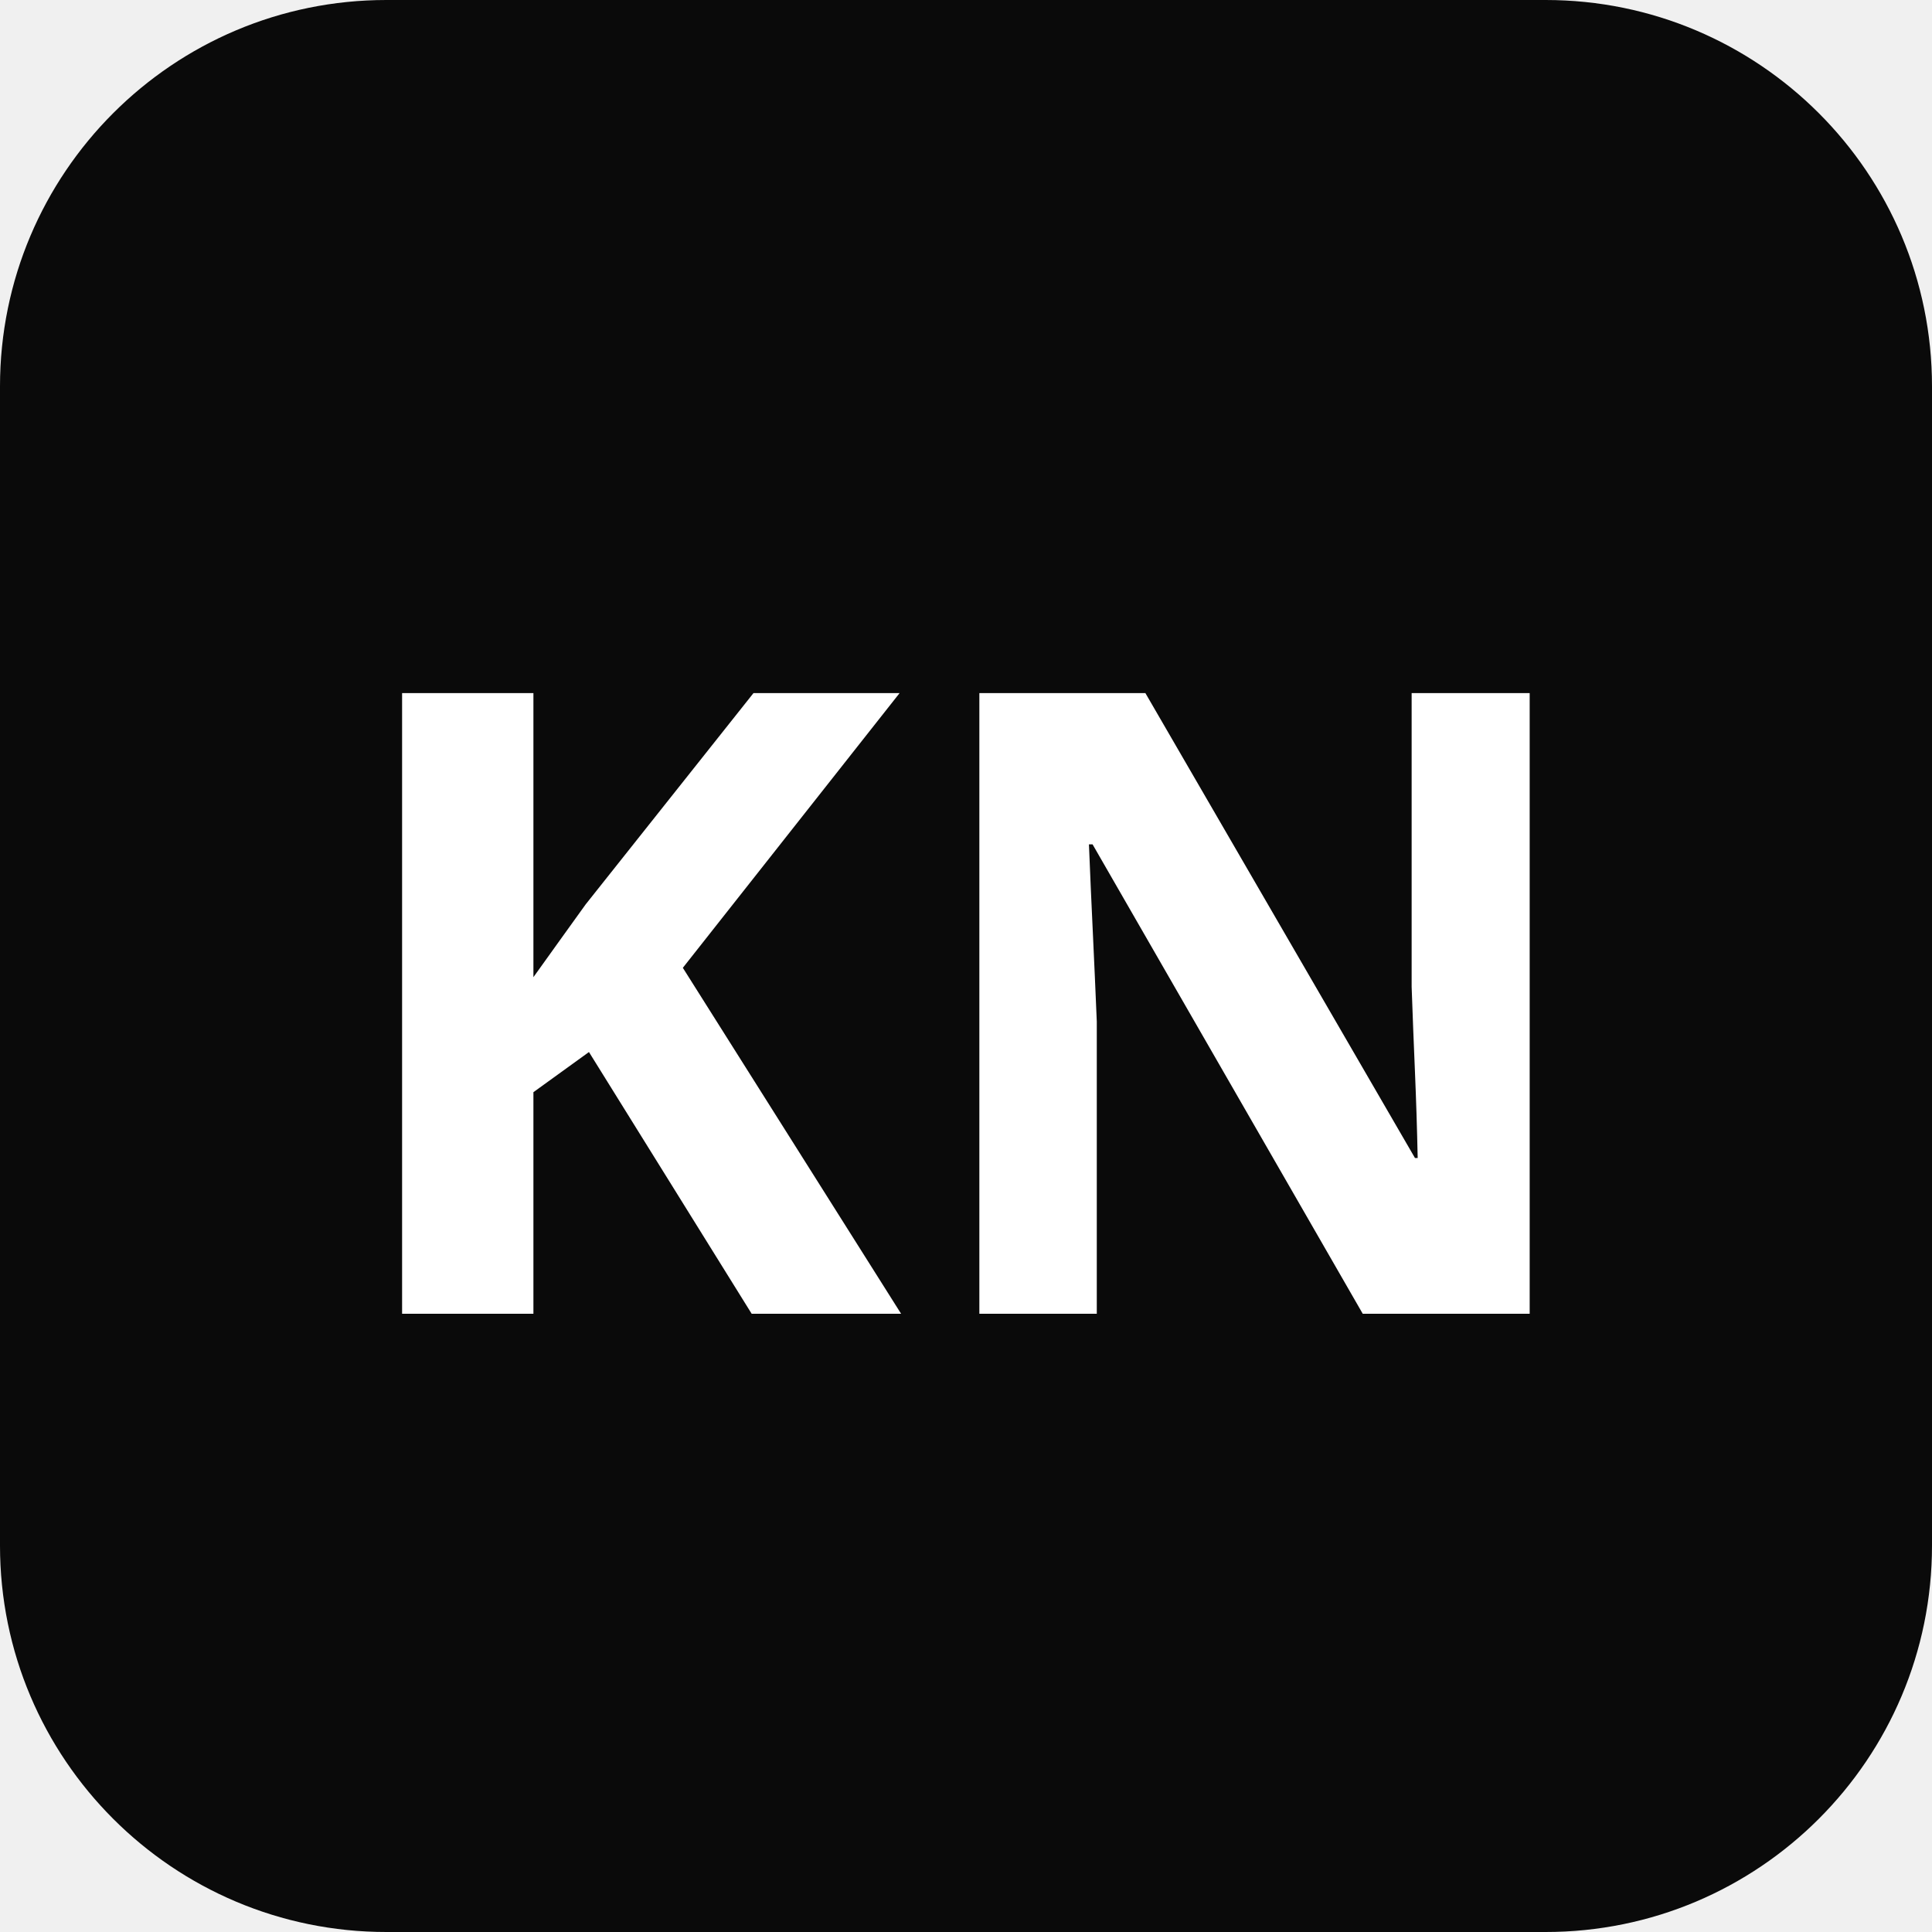
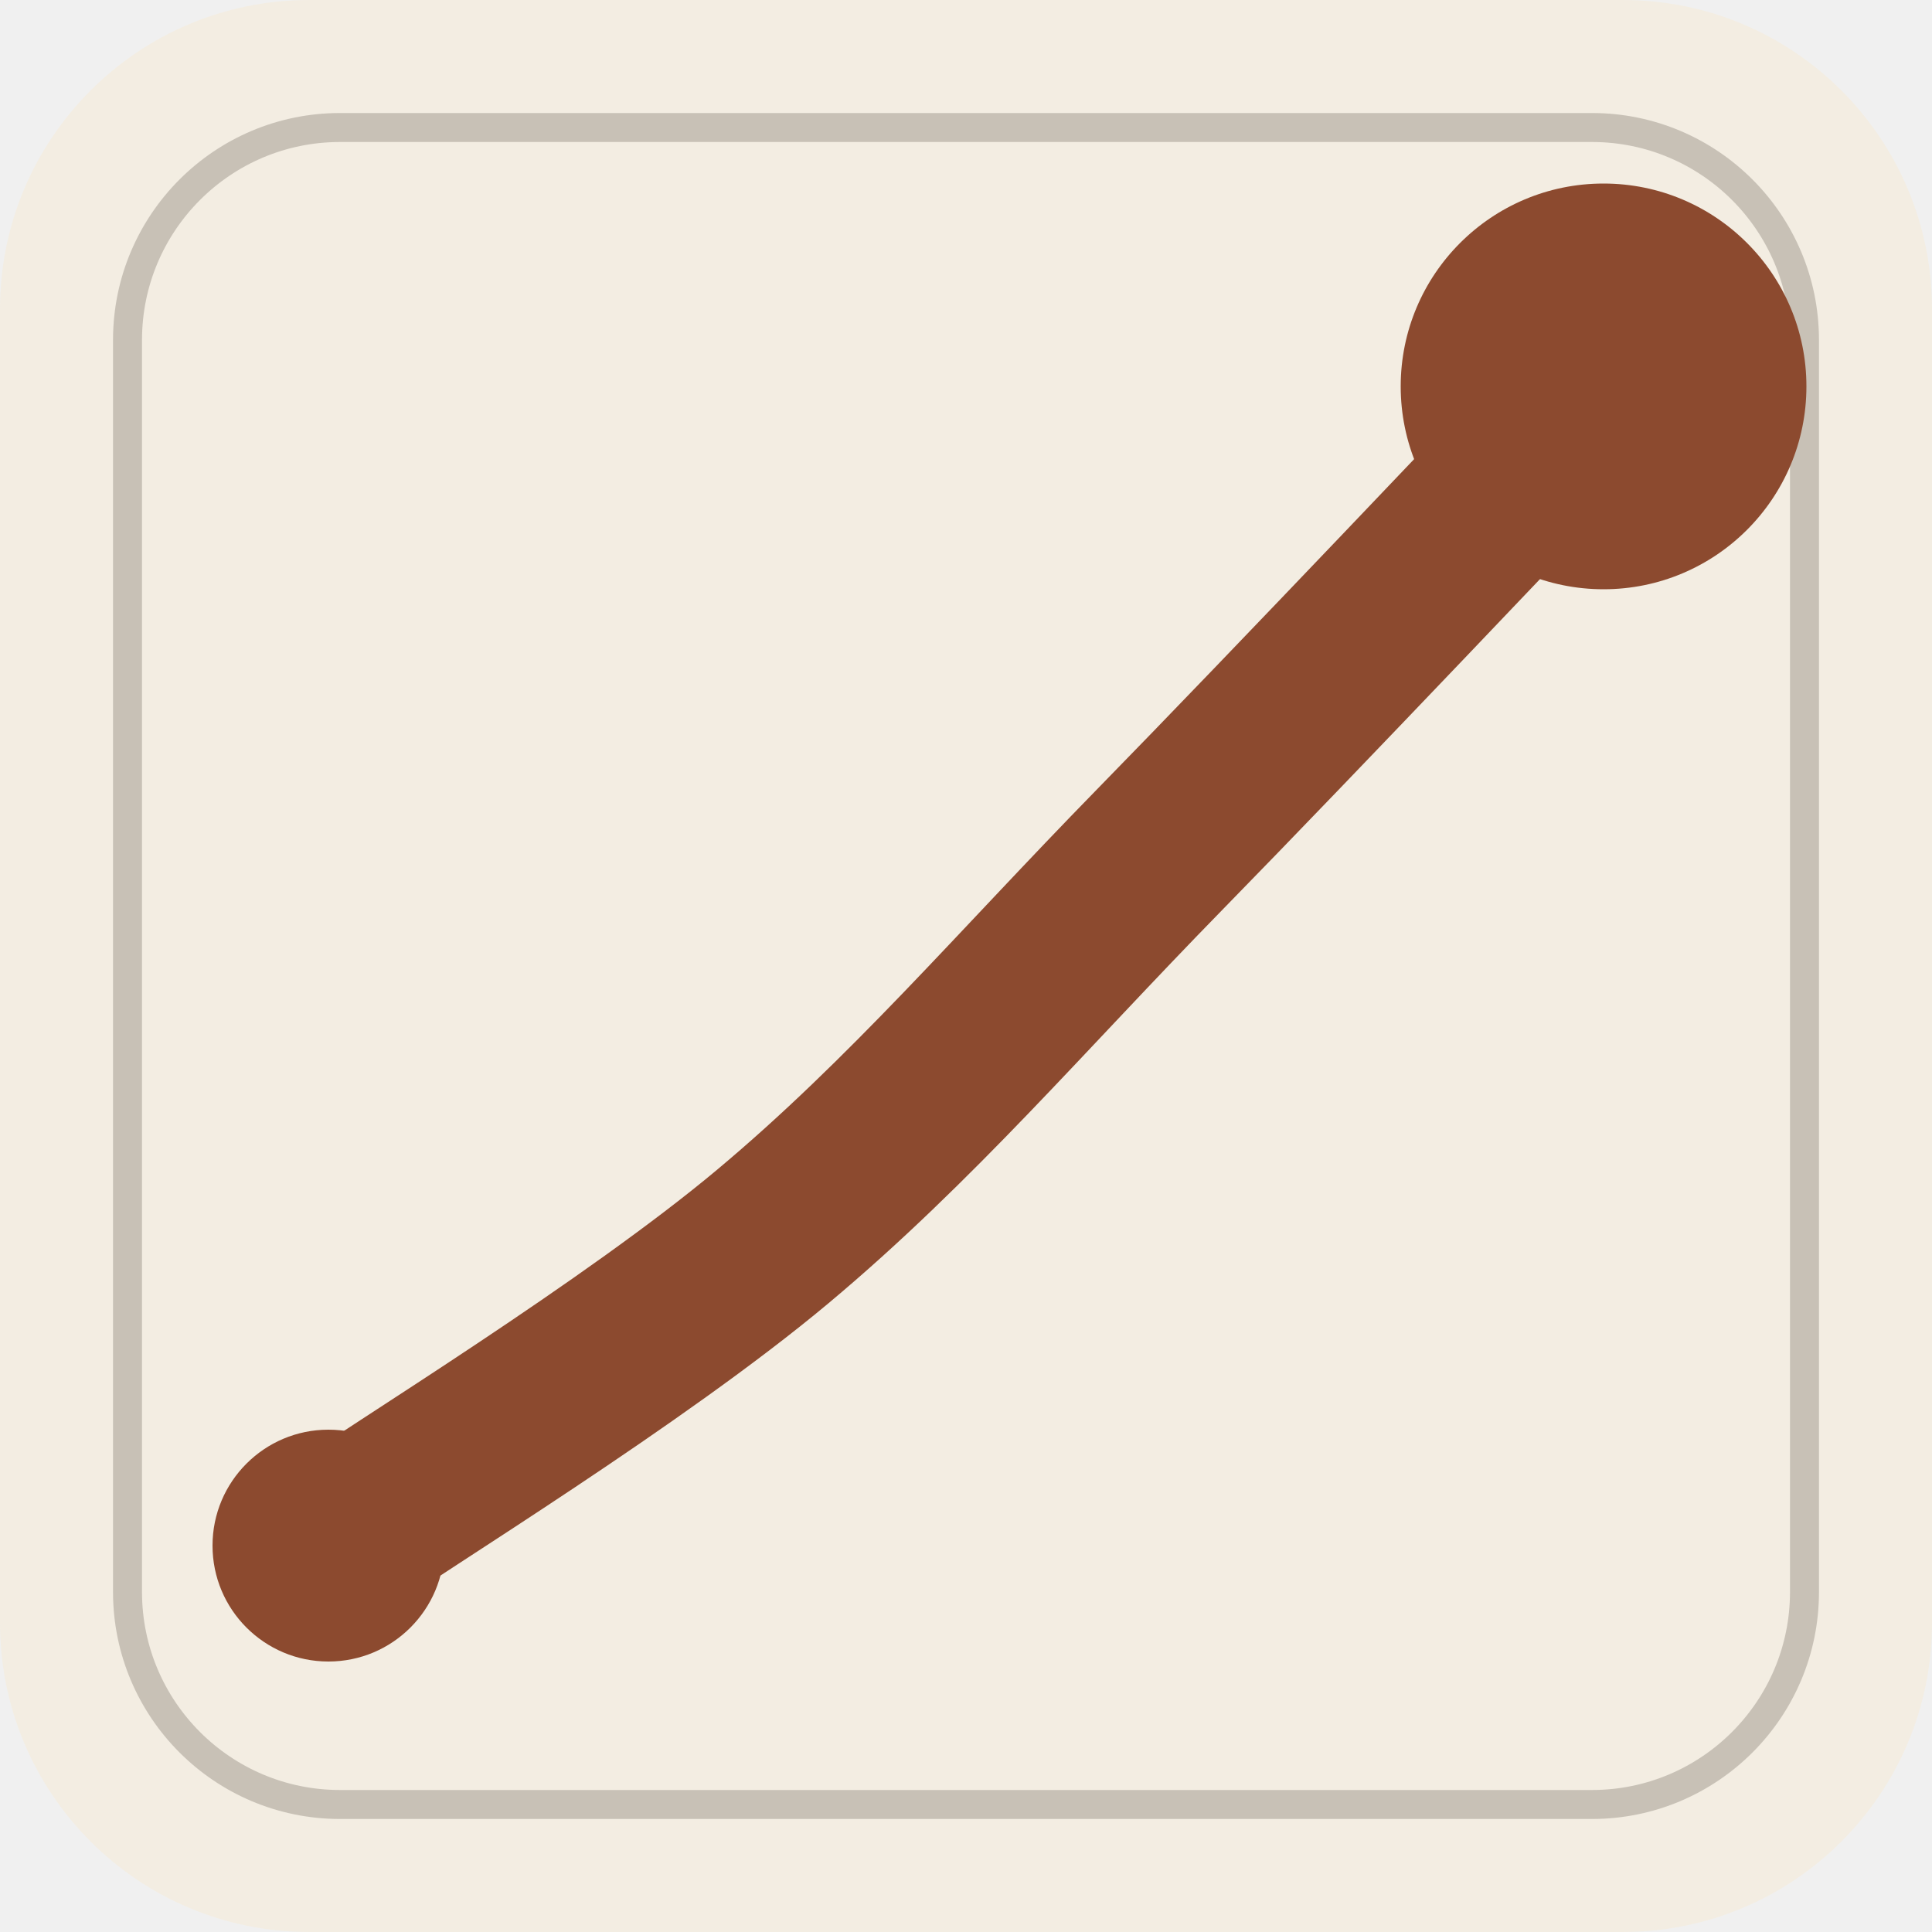
- <svg xmlns="http://www.w3.org/2000/svg" viewBox="0 0 100 100">
-   <rect width="100" height="100" rx="20" fill="#0a0a0a" />
-   <text x="50" y="68" font-family="system-ui, sans-serif" font-size="45" font-weight="700" fill="white" text-anchor="middle">KN</text>
+ <svg xmlns="http://www.w3.org/2000/svg" viewBox="0 0 100 100" width="100" height="100">
+   <rect width="100" height="100" rx="16" fill="#F3EDE2" />
+   <rect x="6.6" y="6.6" width="86.8" height="86.8" rx="11" fill="none" stroke="#2E281E" stroke-opacity="0.22" stroke-width="1.5" />
+   <g>
+     <path d="M 17 80 C 20.83 77.33 32.83 70.00 40 64 C 47.17 58.00 52.83 51.33 60 44 C 67.17 36.67 79.17 24.00 83 20" fill="none" stroke="#8C4A2F" stroke-width="9" stroke-linecap="round" stroke-linejoin="round" />
+     <circle cx="17" cy="80" r="6" fill="#8C4A2F" />
+     <circle cx="83" cy="20" r="10.5" fill="#8C4A2F" />
+   </g>
</svg>
